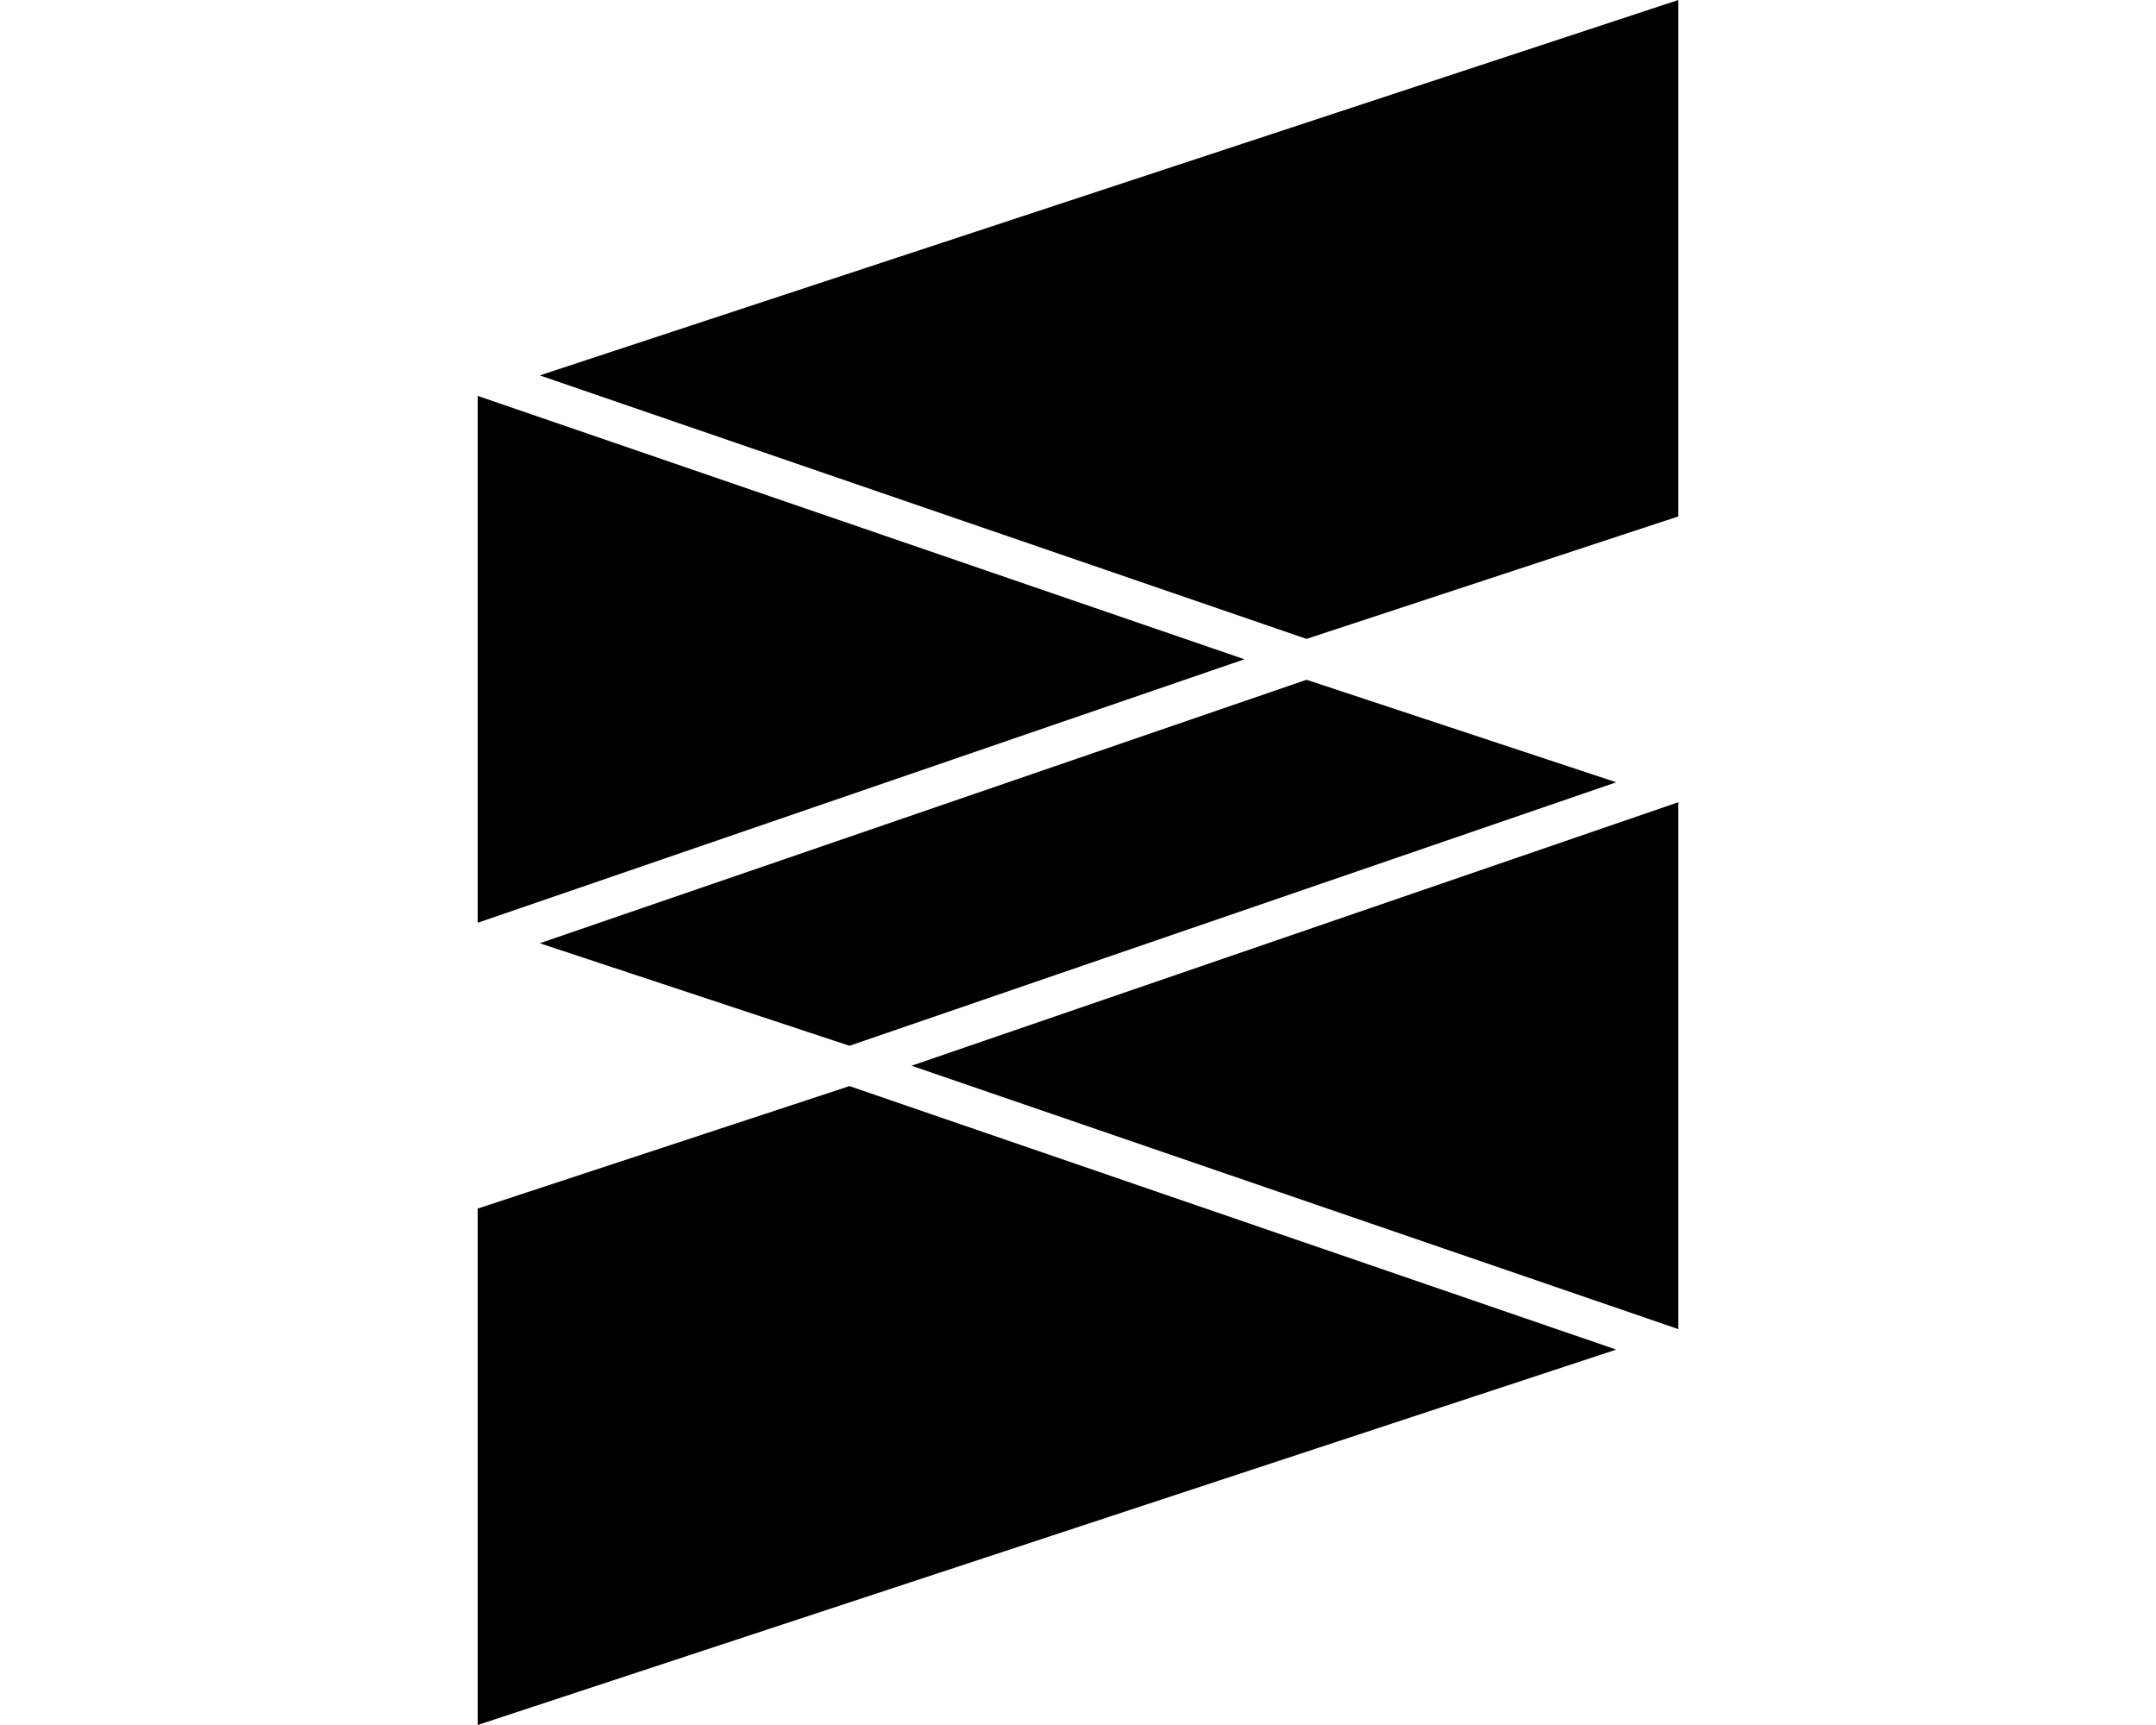
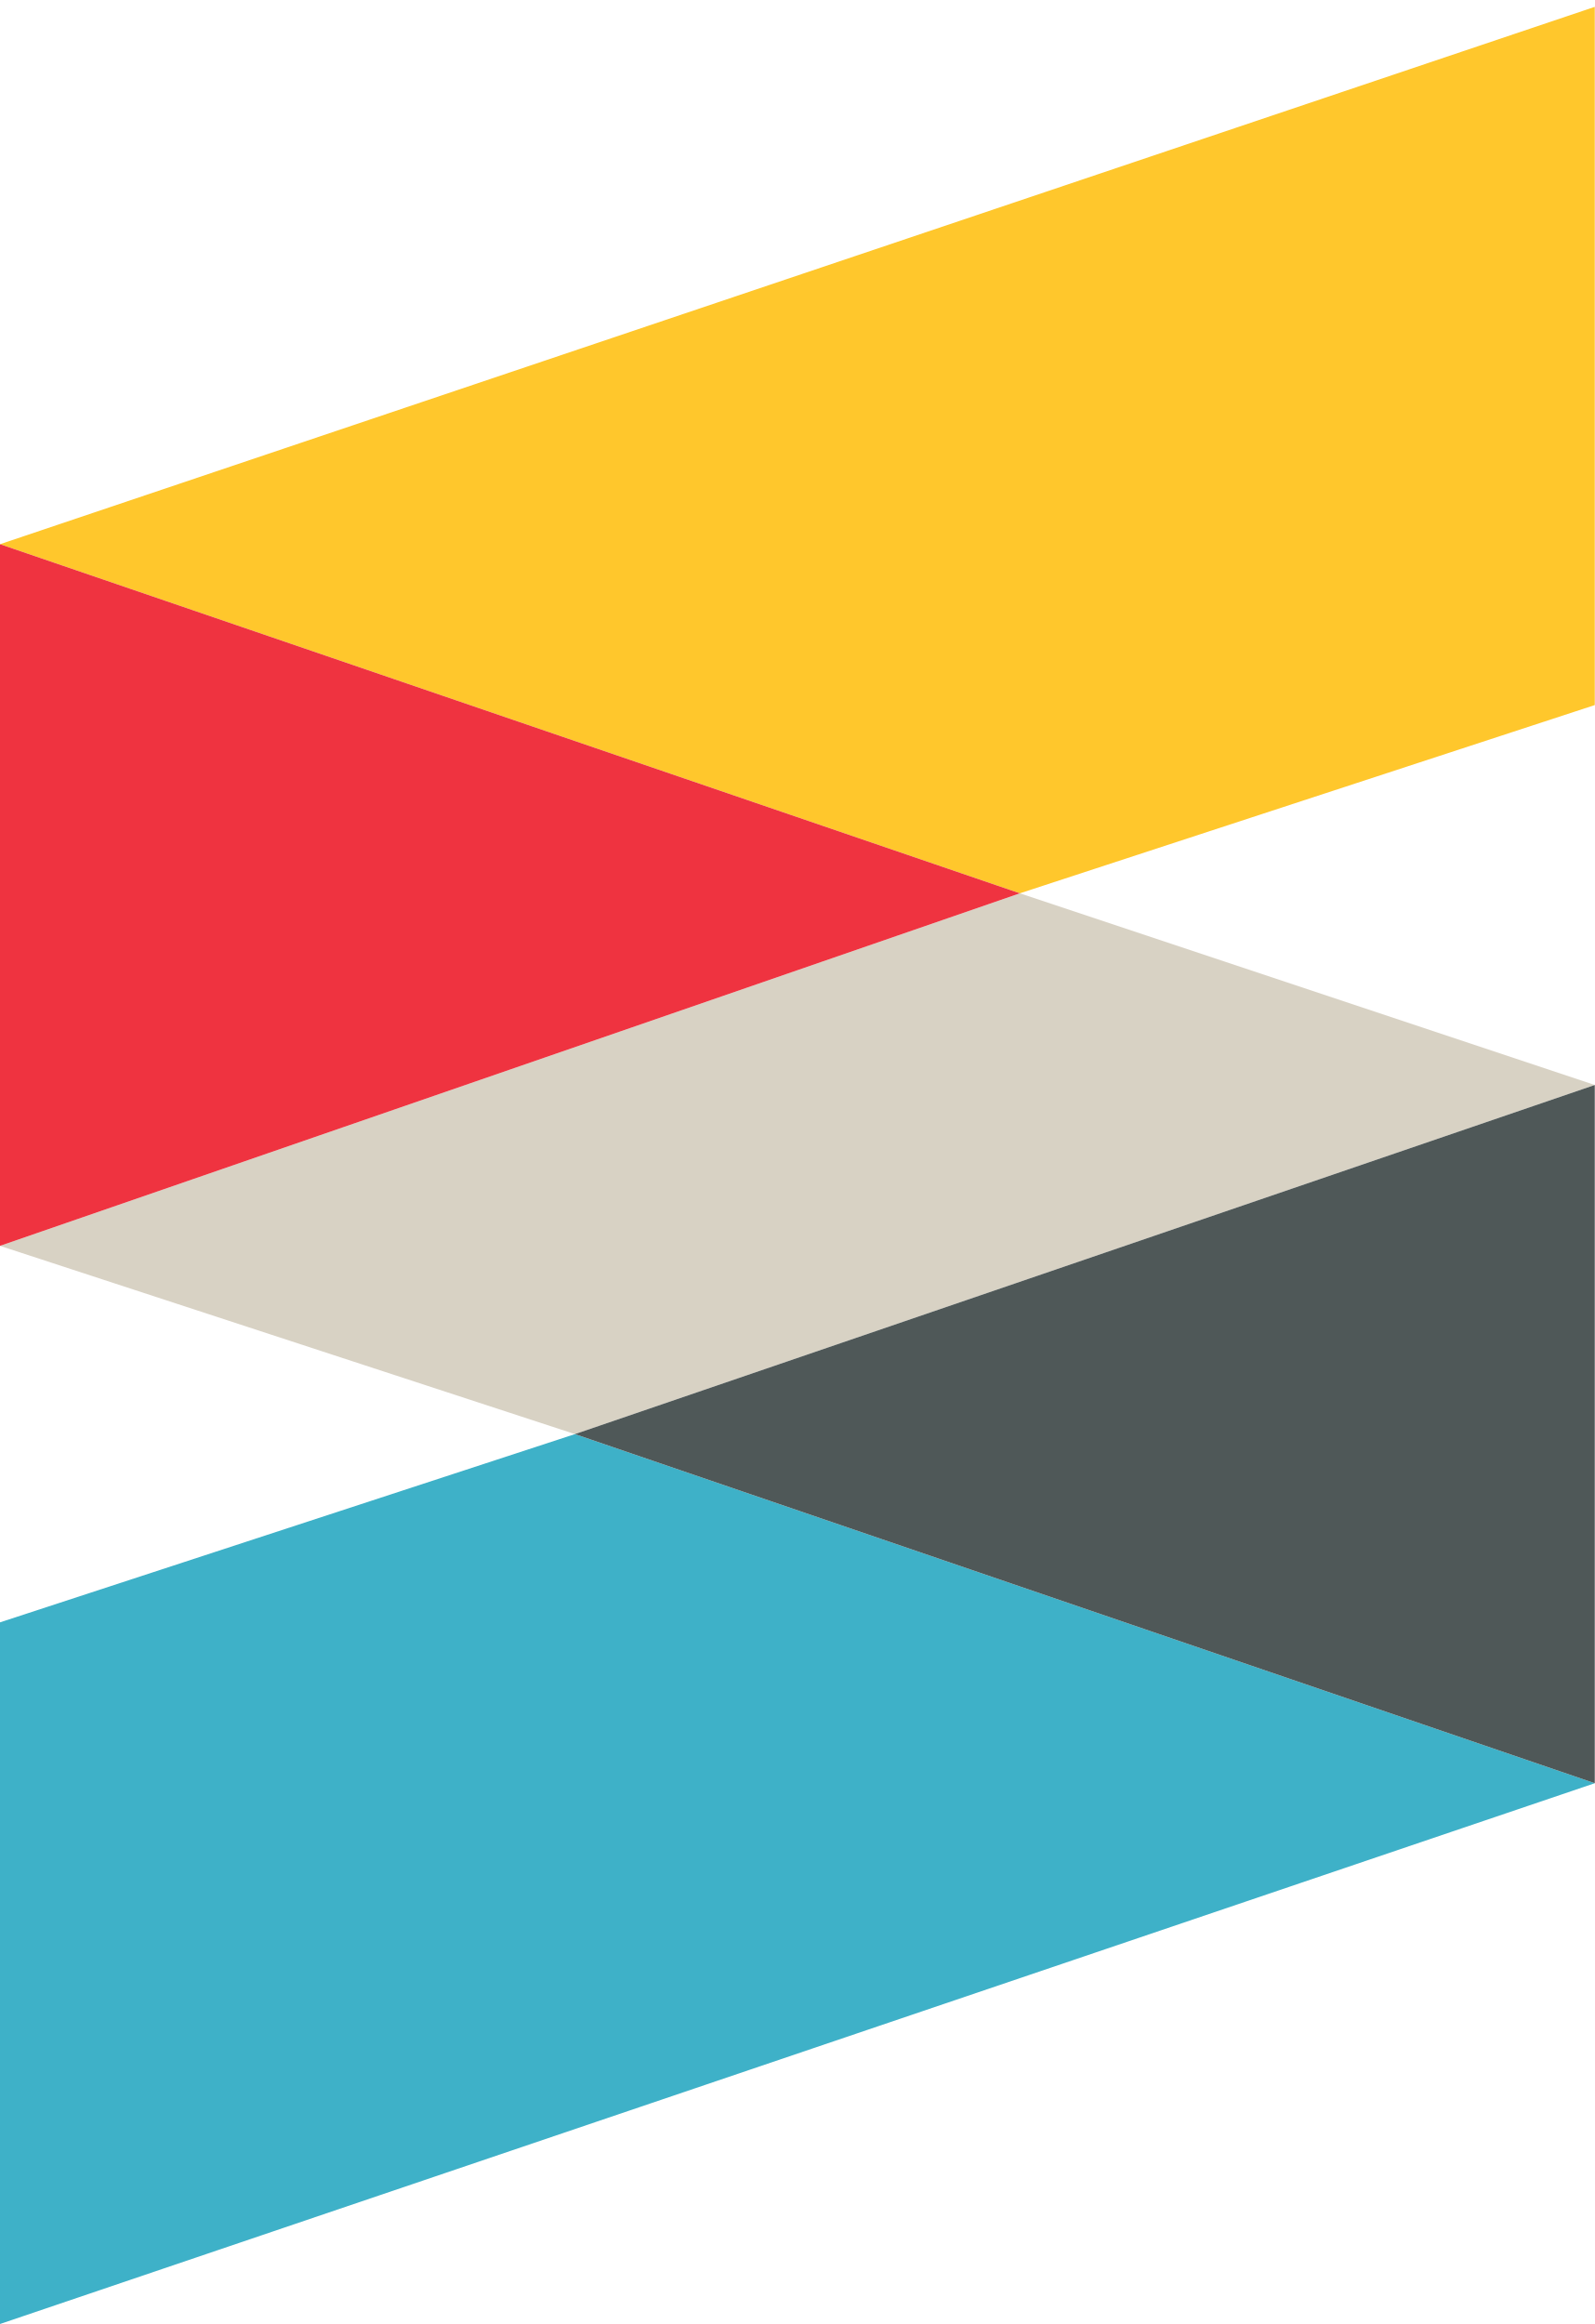
- <svg xmlns="http://www.w3.org/2000/svg" viewBox="0 0 20 16">
-   <g id="Icons">
-     <path id="crossref" d="M15.569,0,5.007,3.482,12.12,5.926,15.569,4.79ZM4.431,3.672V8.559l7.113-2.444ZM12.12,6.305,5.007,8.749,7.88,9.7l7.113-2.444Zm3.449,1.136L8.456,9.885l7.113,2.443ZM7.88,10.074,4.431,11.21V16l10.562-3.482Z" />
-   </g>
+ <svg xmlns="http://www.w3.org/2000/svg" version="1.1" id="Layer_1" x="0px" y="0px" viewBox="0 0 46.6 67.9" style="enable-background:new 0 0 46.6 67.9;" xml:space="preserve">
+   <style type="text/css">
+ 	.st0{fill:#4F5858;}
+ 	.st1{fill:#3EB1C8;}
+ 	.st2{fill:#D8D2C4;}
+ 	.st3{fill:#FFC72C;}
+ 	.st4{fill:#EF3340;}
+ </style>
+   <polygon class="st1" points="0,67.9 0,47.4 16.8,41.9 46.6,52.1 " />
+   <polygon class="st2" points="29.8,26.1 0,36.4 16.8,41.9 46.6,31.7 " />
+   <polygon class="st0" points="16.8,41.9 46.6,31.7 46.6,52.1 " />
+   <polygon class="st3" points="46.6,0.2 46.6,20.6 29.8,26.1 0,15.9 " />
+   <polygon class="st4" points="29.8,26.1 0,36.4 0,15.9 " />
</svg>
